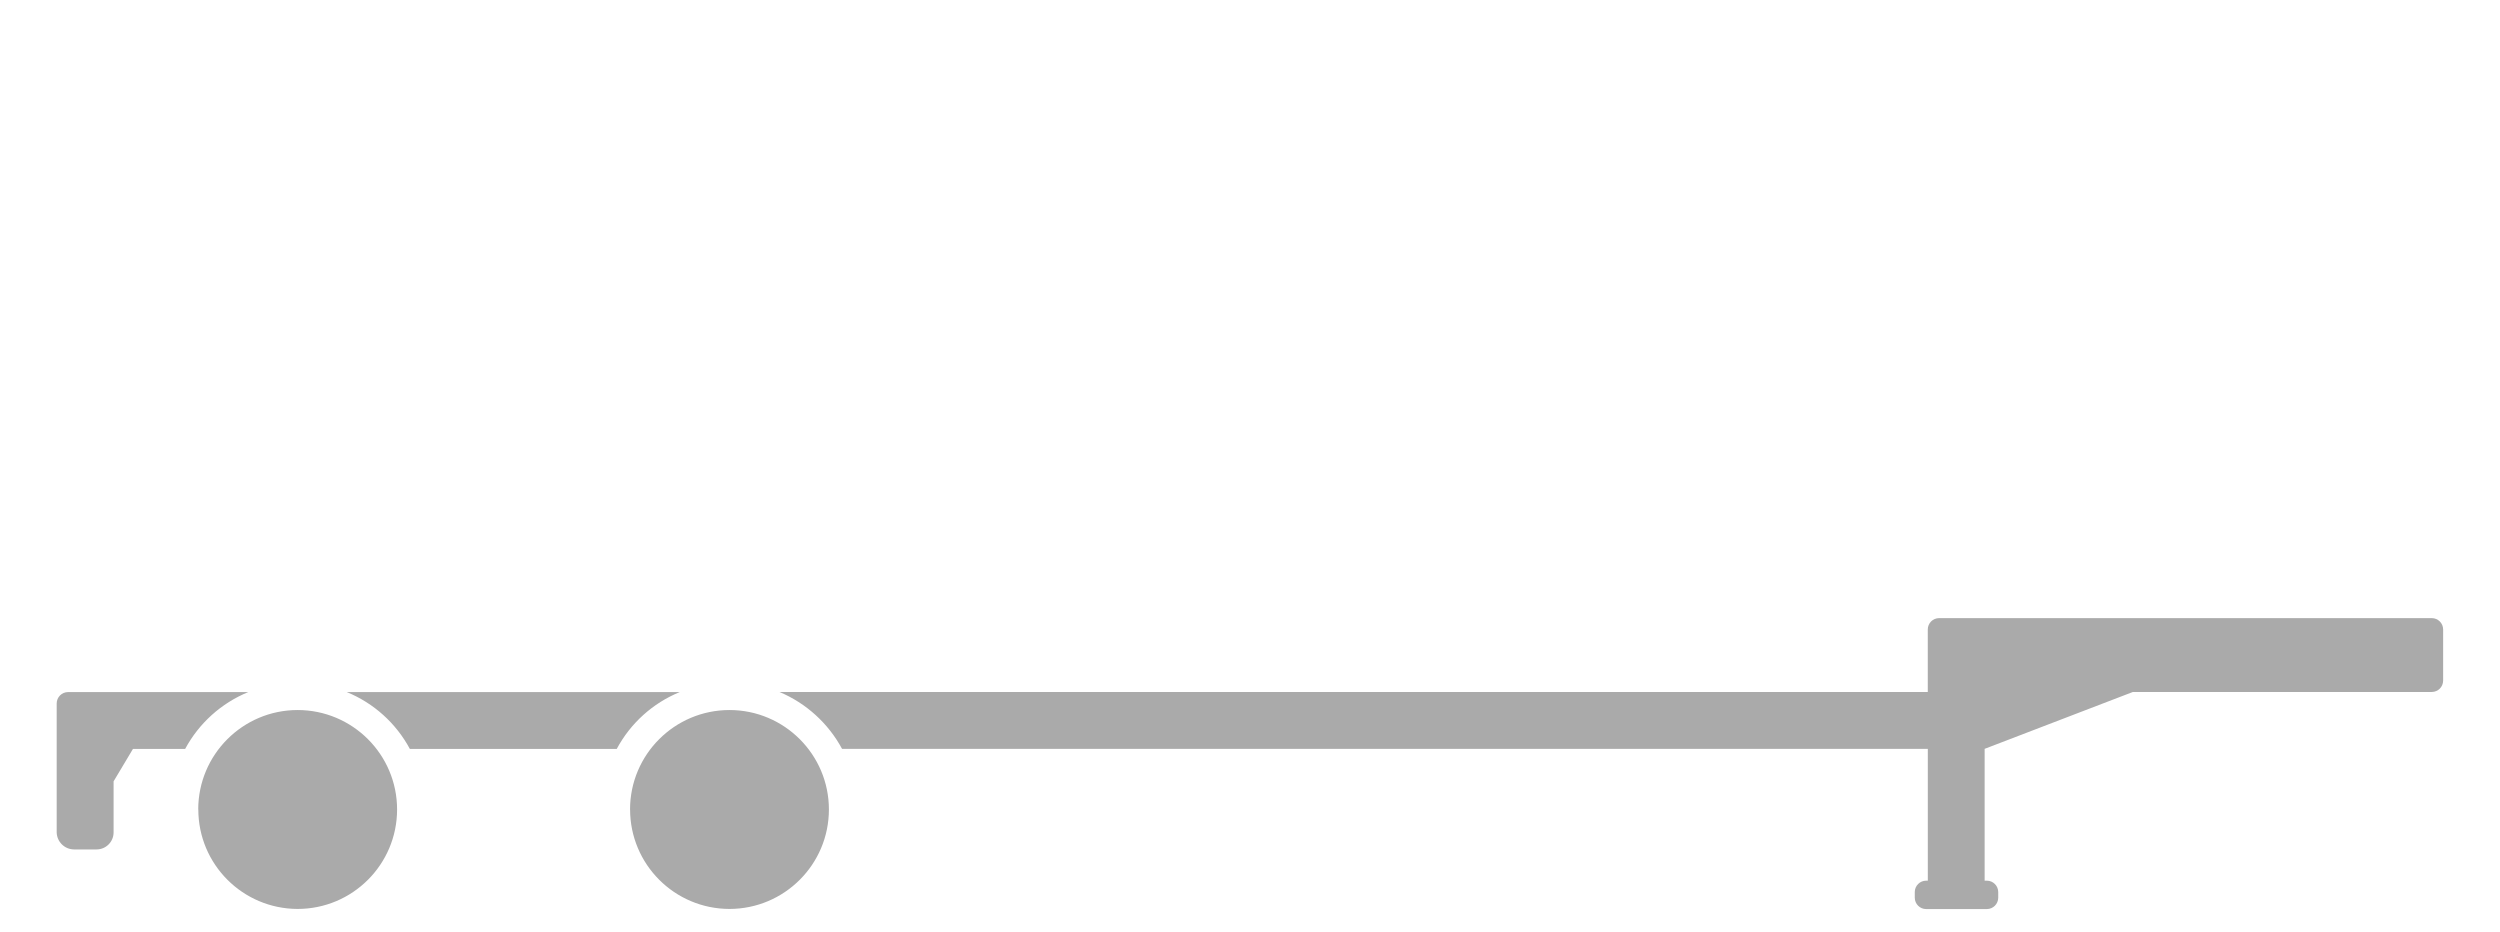
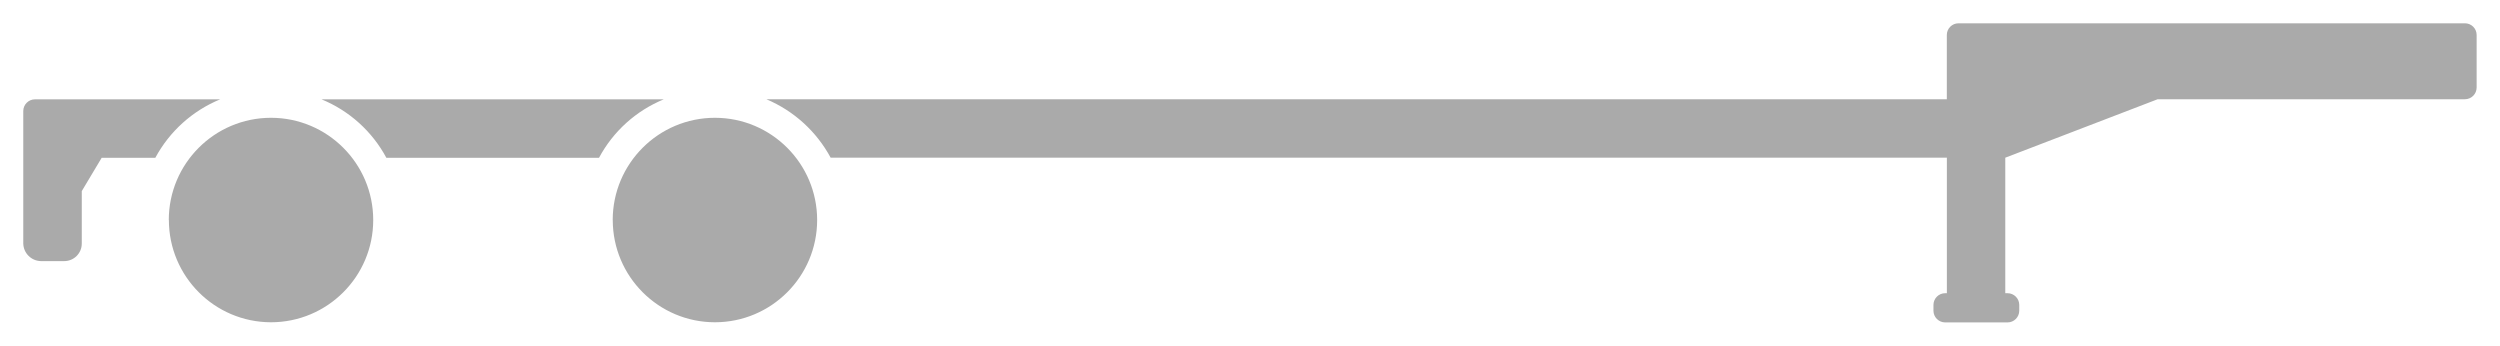
- <svg xmlns="http://www.w3.org/2000/svg" width="55" height="20.5" viewBox="0 0 55 20.5">
-   <g id="Trailer_-_Step_Deck" data-name="Trailer - Step Deck" transform="translate(-146 -412.152)">
-     <rect id="Rectangle_61166" data-name="Rectangle 61166" width="54.999" height="20" transform="translate(146 412.152)" fill="#aaa" opacity="0" />
-     <path id="Union_715" data-name="Union 715" d="M1053.125-9748.448a.251.251,0,0,1-.25-.25v-.125a.251.251,0,0,1,.25-.25h.037v-2.9h-23.887a2.8,2.8,0,0,0-1.376-1.251h25.262v-1.376a.25.25,0,0,1,.25-.249h10.838a.25.25,0,0,1,.25.249v1.126a.251.251,0,0,1-.25.25h-6.576l-3.261,1.251v2.9h.049a.251.251,0,0,1,.25.25v.125a.251.251,0,0,1-.25.25Zm-28.514-2.191a2.189,2.189,0,0,1,2.189-2.188,2.189,2.189,0,0,1,2.186,2.188,2.189,2.189,0,0,1-2.186,2.188A2.189,2.189,0,0,1,1024.612-9750.64Zm-9.5,0a2.189,2.189,0,0,1,2.186-2.188,2.189,2.189,0,0,1,2.189,2.188,2.189,2.189,0,0,1-2.189,2.188A2.189,2.189,0,0,1,1015.113-9750.64Zm-2.737.879a.385.385,0,0,1-.377-.375v-2.837a.251.251,0,0,1,.25-.25h3.964a2.775,2.775,0,0,0-1.388,1.251h-1.148l-.426.713v1.123a.375.375,0,0,1-.375.375Zm7.393-2.211a2.765,2.765,0,0,0-1.388-1.251h7.325a2.759,2.759,0,0,0-1.386,1.251Z" transform="translate(-864.75 10180.6)" fill="#aaa" stroke="rgba(0,0,0,0)" stroke-miterlimit="10" stroke-width="1" />
-   </g>
+ <svg xmlns="http://www.w3.org/2000/svg" width="53.5" height="7.399" viewBox="0 0 53.5 7.399">
+   <path id="Union_715" data-name="Union 715" d="M1053.125-9748.448a.251.251,0,0,1-.25-.25v-.125a.251.251,0,0,1,.25-.25h.037v-2.9h-23.887a2.8,2.8,0,0,0-1.376-1.251h25.262v-1.376a.25.25,0,0,1,.25-.249h10.838a.25.25,0,0,1,.25.249v1.126a.251.251,0,0,1-.25.25h-6.576l-3.261,1.251v2.9h.049a.251.251,0,0,1,.25.25v.125a.251.251,0,0,1-.25.25Zm-28.514-2.191a2.189,2.189,0,0,1,2.189-2.188,2.189,2.189,0,0,1,2.186,2.188,2.189,2.189,0,0,1-2.186,2.188A2.189,2.189,0,0,1,1024.612-9750.64Zm-9.5,0a2.189,2.189,0,0,1,2.186-2.188,2.189,2.189,0,0,1,2.189,2.188,2.189,2.189,0,0,1-2.189,2.188A2.189,2.189,0,0,1,1015.113-9750.64Zm-2.737.879a.385.385,0,0,1-.377-.375v-2.837a.251.251,0,0,1,.25-.25h3.964a2.775,2.775,0,0,0-1.388,1.251h-1.148l-.426.713v1.123a.375.375,0,0,1-.375.375Zm7.393-2.211a2.765,2.765,0,0,0-1.388-1.251h7.325a2.759,2.759,0,0,0-1.386,1.251Z" transform="translate(-1011.499 9755.348)" fill="#aaa" stroke="rgba(0,0,0,0)" stroke-miterlimit="10" stroke-width="1" />
</svg>
